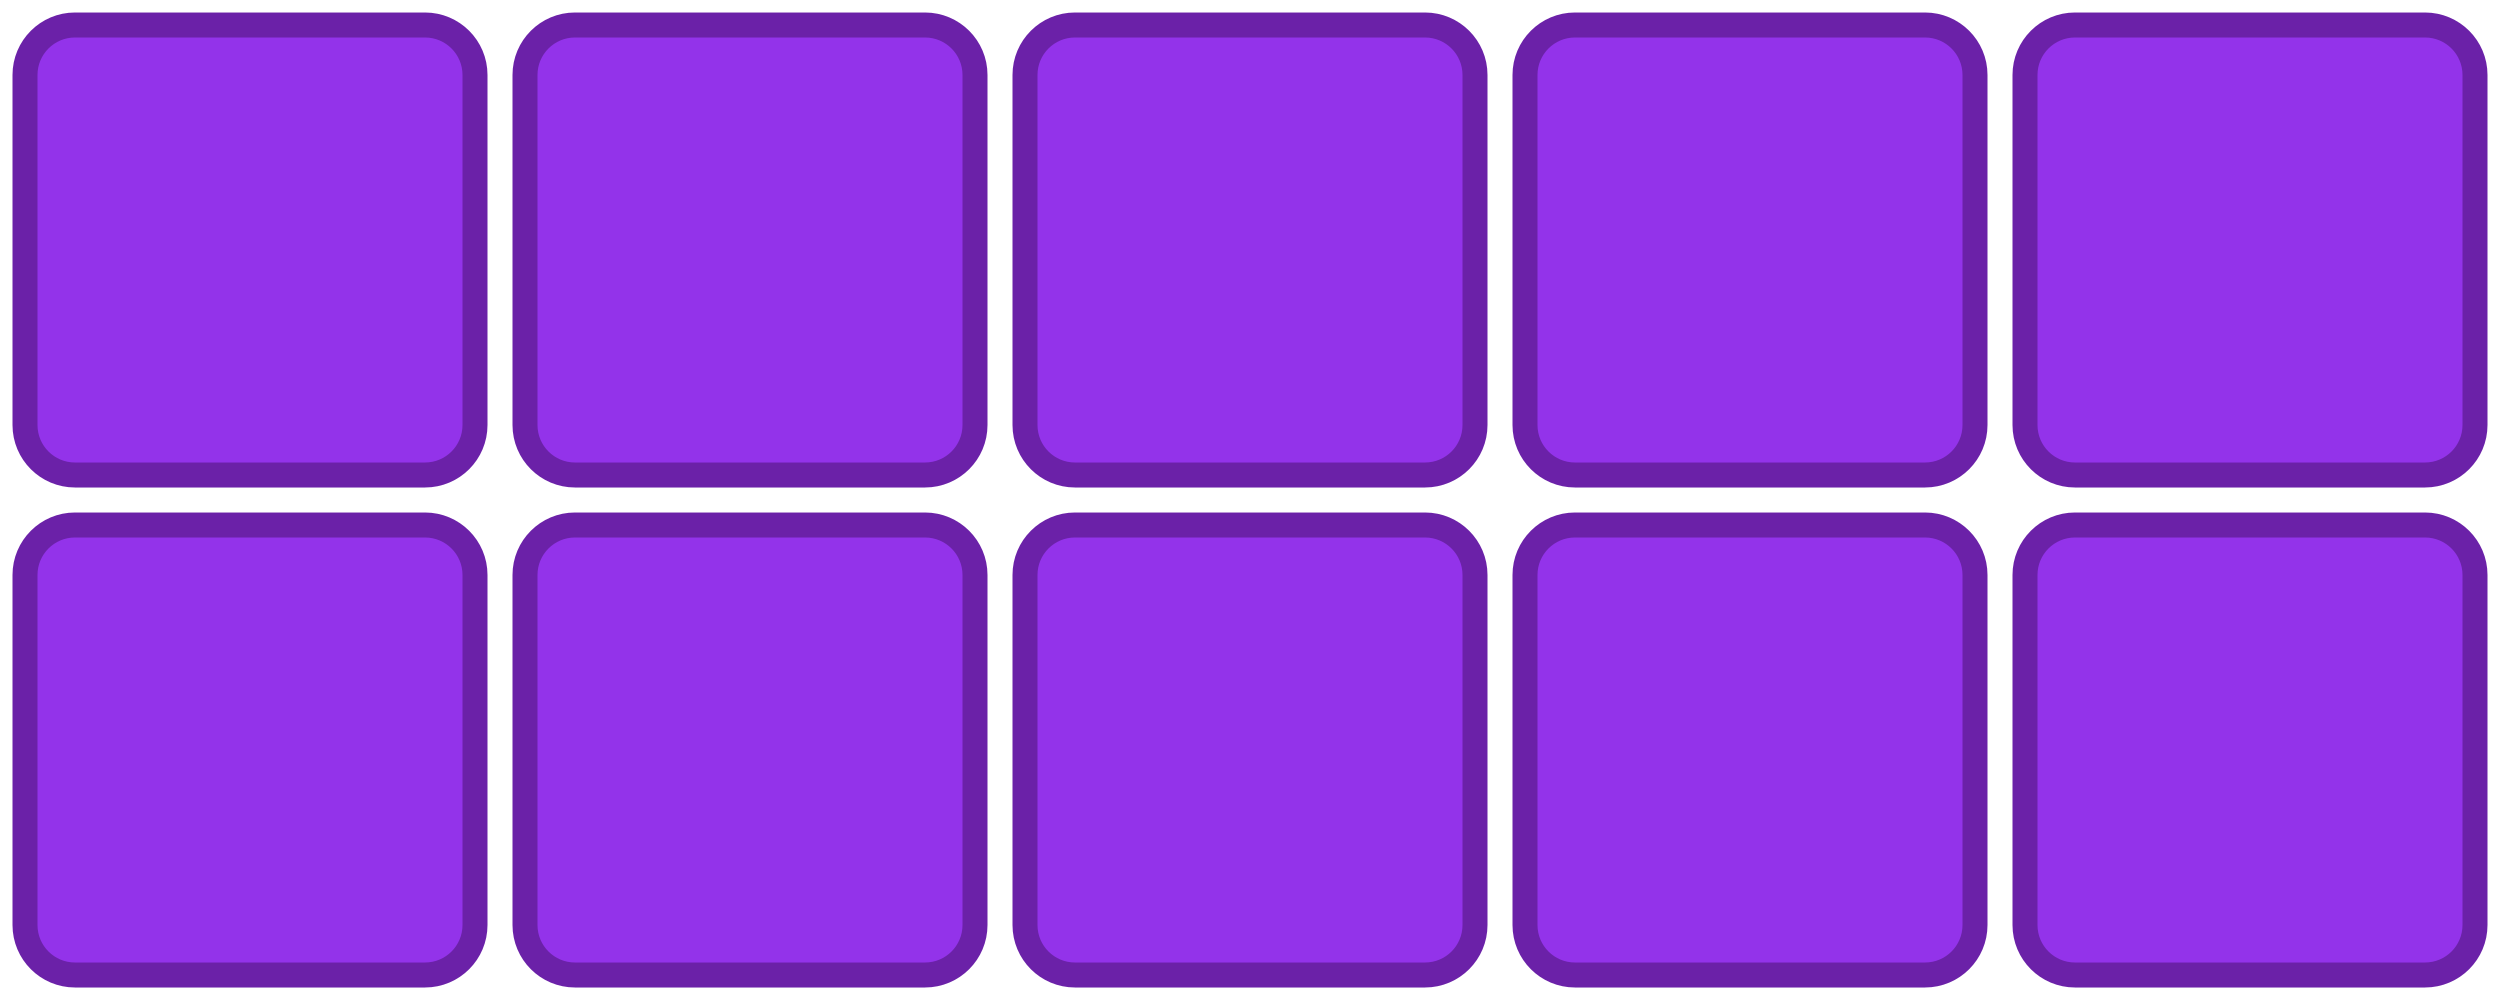
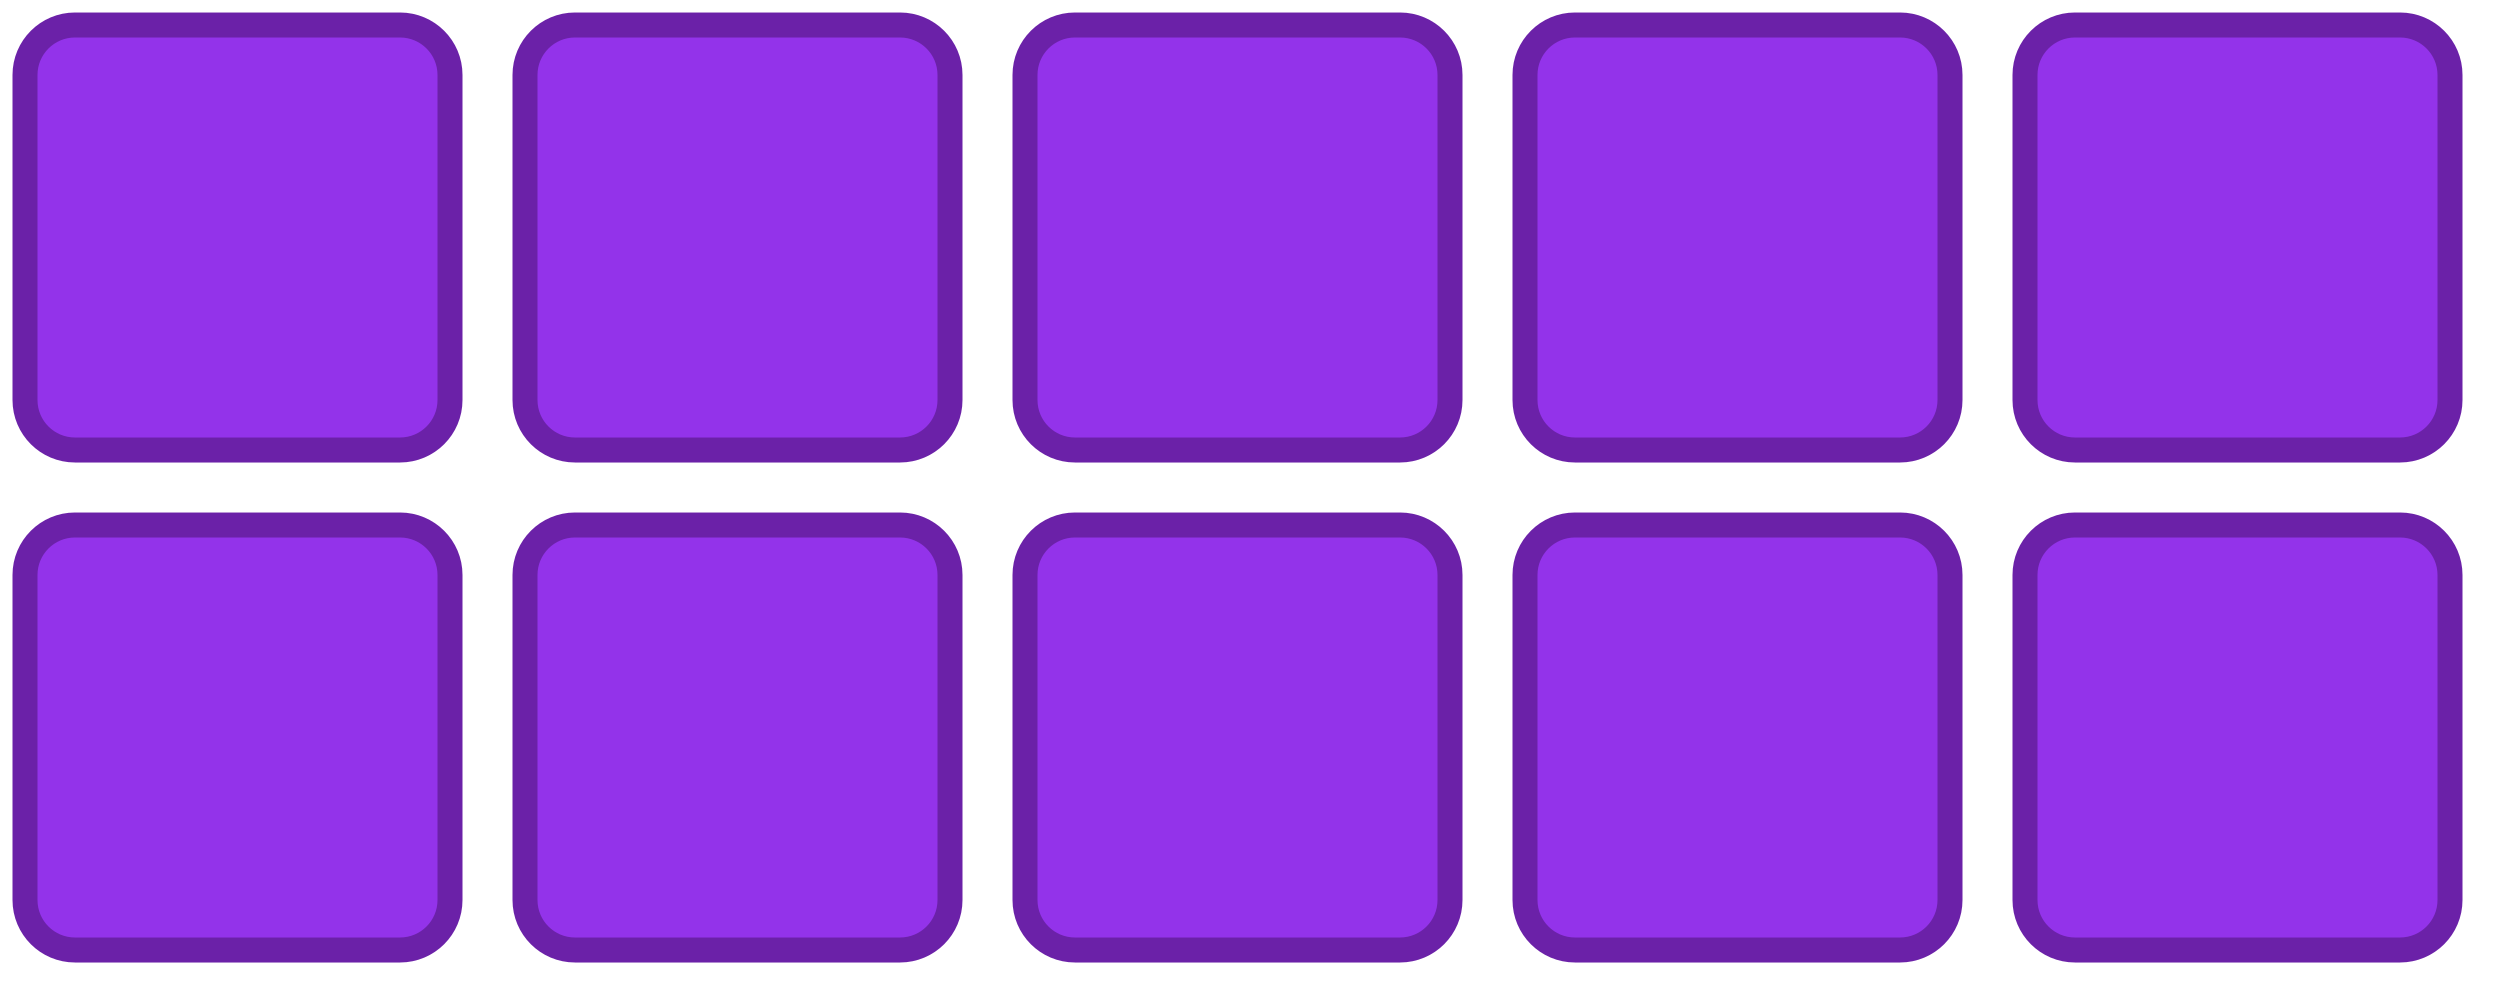
<svg xmlns="http://www.w3.org/2000/svg" width="800" height="320" viewBox="0 0 100 40">
-   <rect x="1" y="1" width="18" height="18" rx="2" fill="#9333ea" stroke="#6b21a8" stroke-width="1" />
-   <rect x="21" y="1" width="18" height="18" rx="2" fill="#9333ea" stroke="#6b21a8" stroke-width="1" />
-   <rect x="41" y="1" width="18" height="18" rx="2" fill="#9333ea" stroke="#6b21a8" stroke-width="1" />
-   <rect x="61" y="1" width="18" height="18" rx="2" fill="#9333ea" stroke="#6b21a8" stroke-width="1" />
-   <rect x="81" y="1" width="18" height="18" rx="2" fill="#9333ea" stroke="#6b21a8" stroke-width="1" />
-   <rect x="1" y="21" width="18" height="18" rx="2" fill="#9333ea" stroke="#6b21a8" stroke-width="1" />
-   <rect x="21" y="21" width="18" height="18" rx="2" fill="#9333ea" stroke="#6b21a8" stroke-width="1" />
-   <rect x="41" y="21" width="18" height="18" rx="2" fill="#9333ea" stroke="#6b21a8" stroke-width="1" />
-   <rect x="61" y="21" width="18" height="18" rx="2" fill="#9333ea" stroke="#6b21a8" stroke-width="1" />
-   <rect x="81" y="21" width="18" height="18" rx="2" fill="#9333ea" stroke="#6b21a8" stroke-width="1" />
+   <rect x="1" y="21" width="17" height="17" rx="2" fill="#9333ea" stroke="#6b21a8" stroke-width="1" />
+   <rect x="21" y="21" width="17" height="17" rx="2" fill="#9333ea" stroke="#6b21a8" stroke-width="1" />
+   <rect x="41" y="21" width="17" height="17" rx="2" fill="#9333ea" stroke="#6b21a8" stroke-width="1" />
+   <rect x="61" y="21" width="17" height="17" rx="2" fill="#9333ea" stroke="#6b21a8" stroke-width="1" />
+   <rect x="81" y="21" width="17" height="17" rx="2" fill="#9333ea" stroke="#6b21a8" stroke-width="1" />
+   <rect x="1" y="1" width="17" height="17" rx="2" fill="#9333ea" stroke="#6b21a8" stroke-width="1" />
+   <rect x="21" y="1" width="17" height="17" rx="2" fill="#9333ea" stroke="#6b21a8" stroke-width="1" />
+   <rect x="41" y="1" width="17" height="17" rx="2" fill="#9333ea" stroke="#6b21a8" stroke-width="1" />
+   <rect x="61" y="1" width="17" height="17" rx="2" fill="#9333ea" stroke="#6b21a8" stroke-width="1" />
+   <rect x="81" y="1" width="17" height="17" rx="2" fill="#9333ea" stroke="#6b21a8" stroke-width="1" />
</svg>
